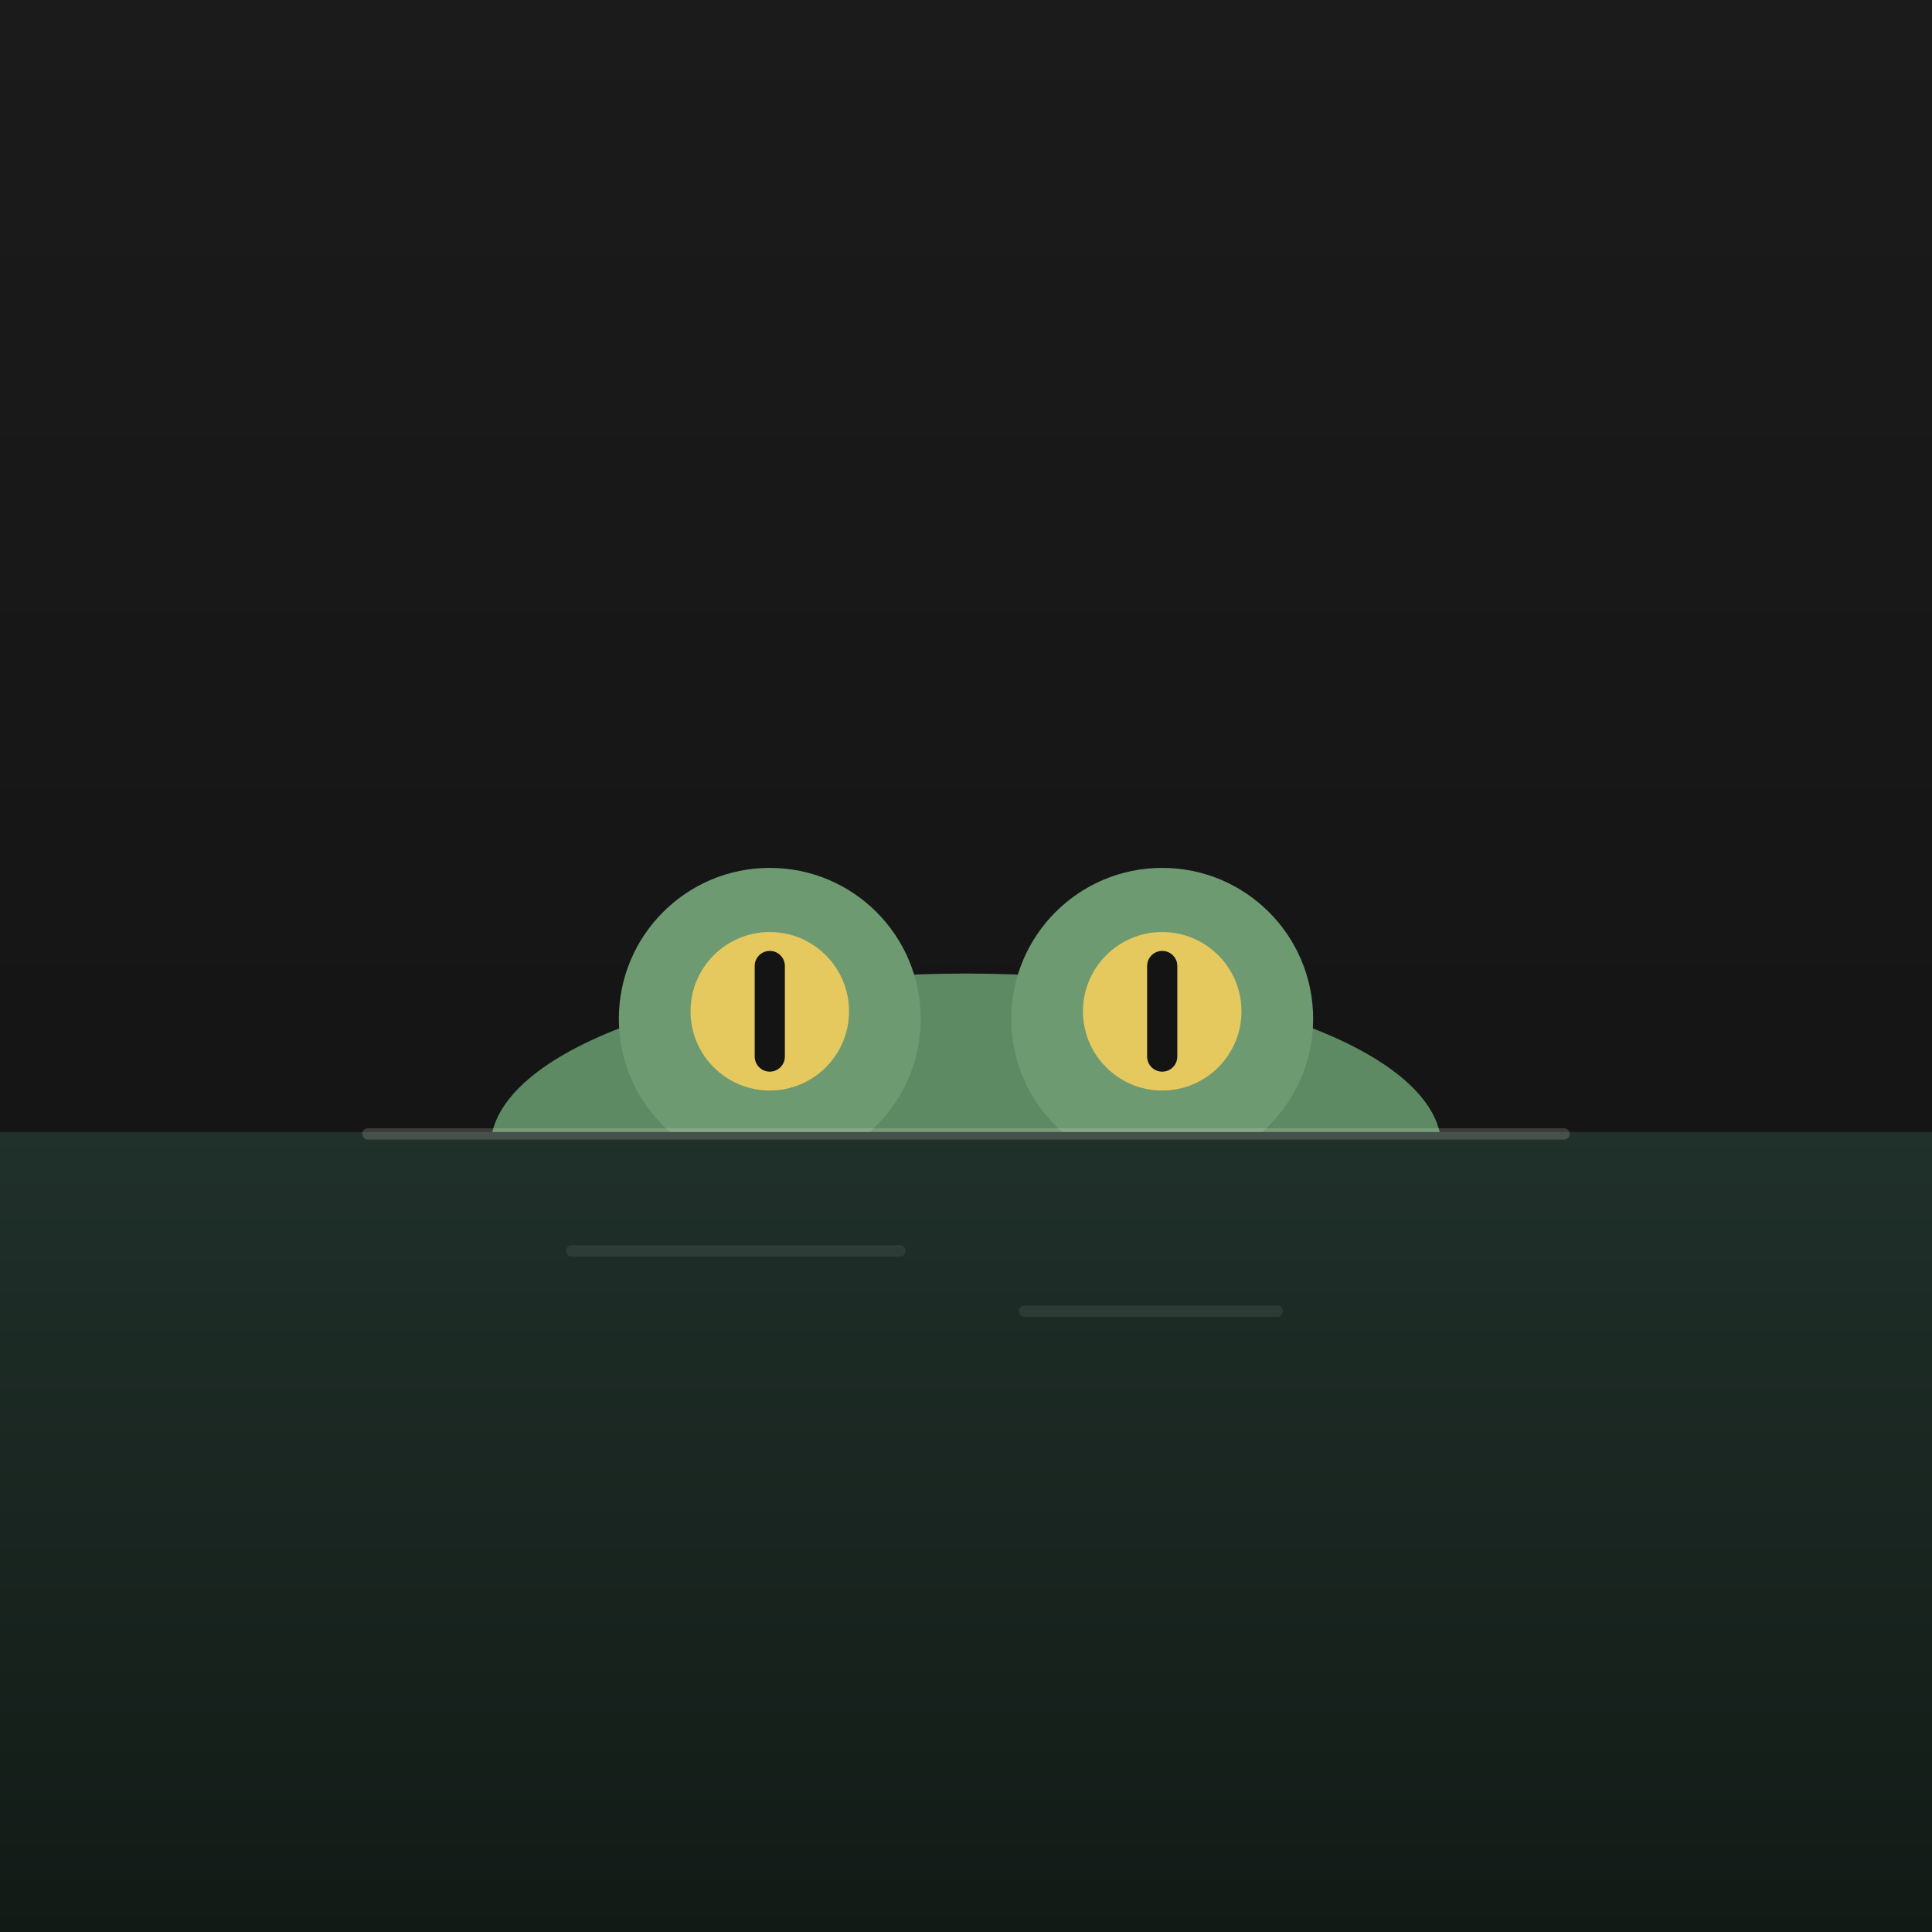
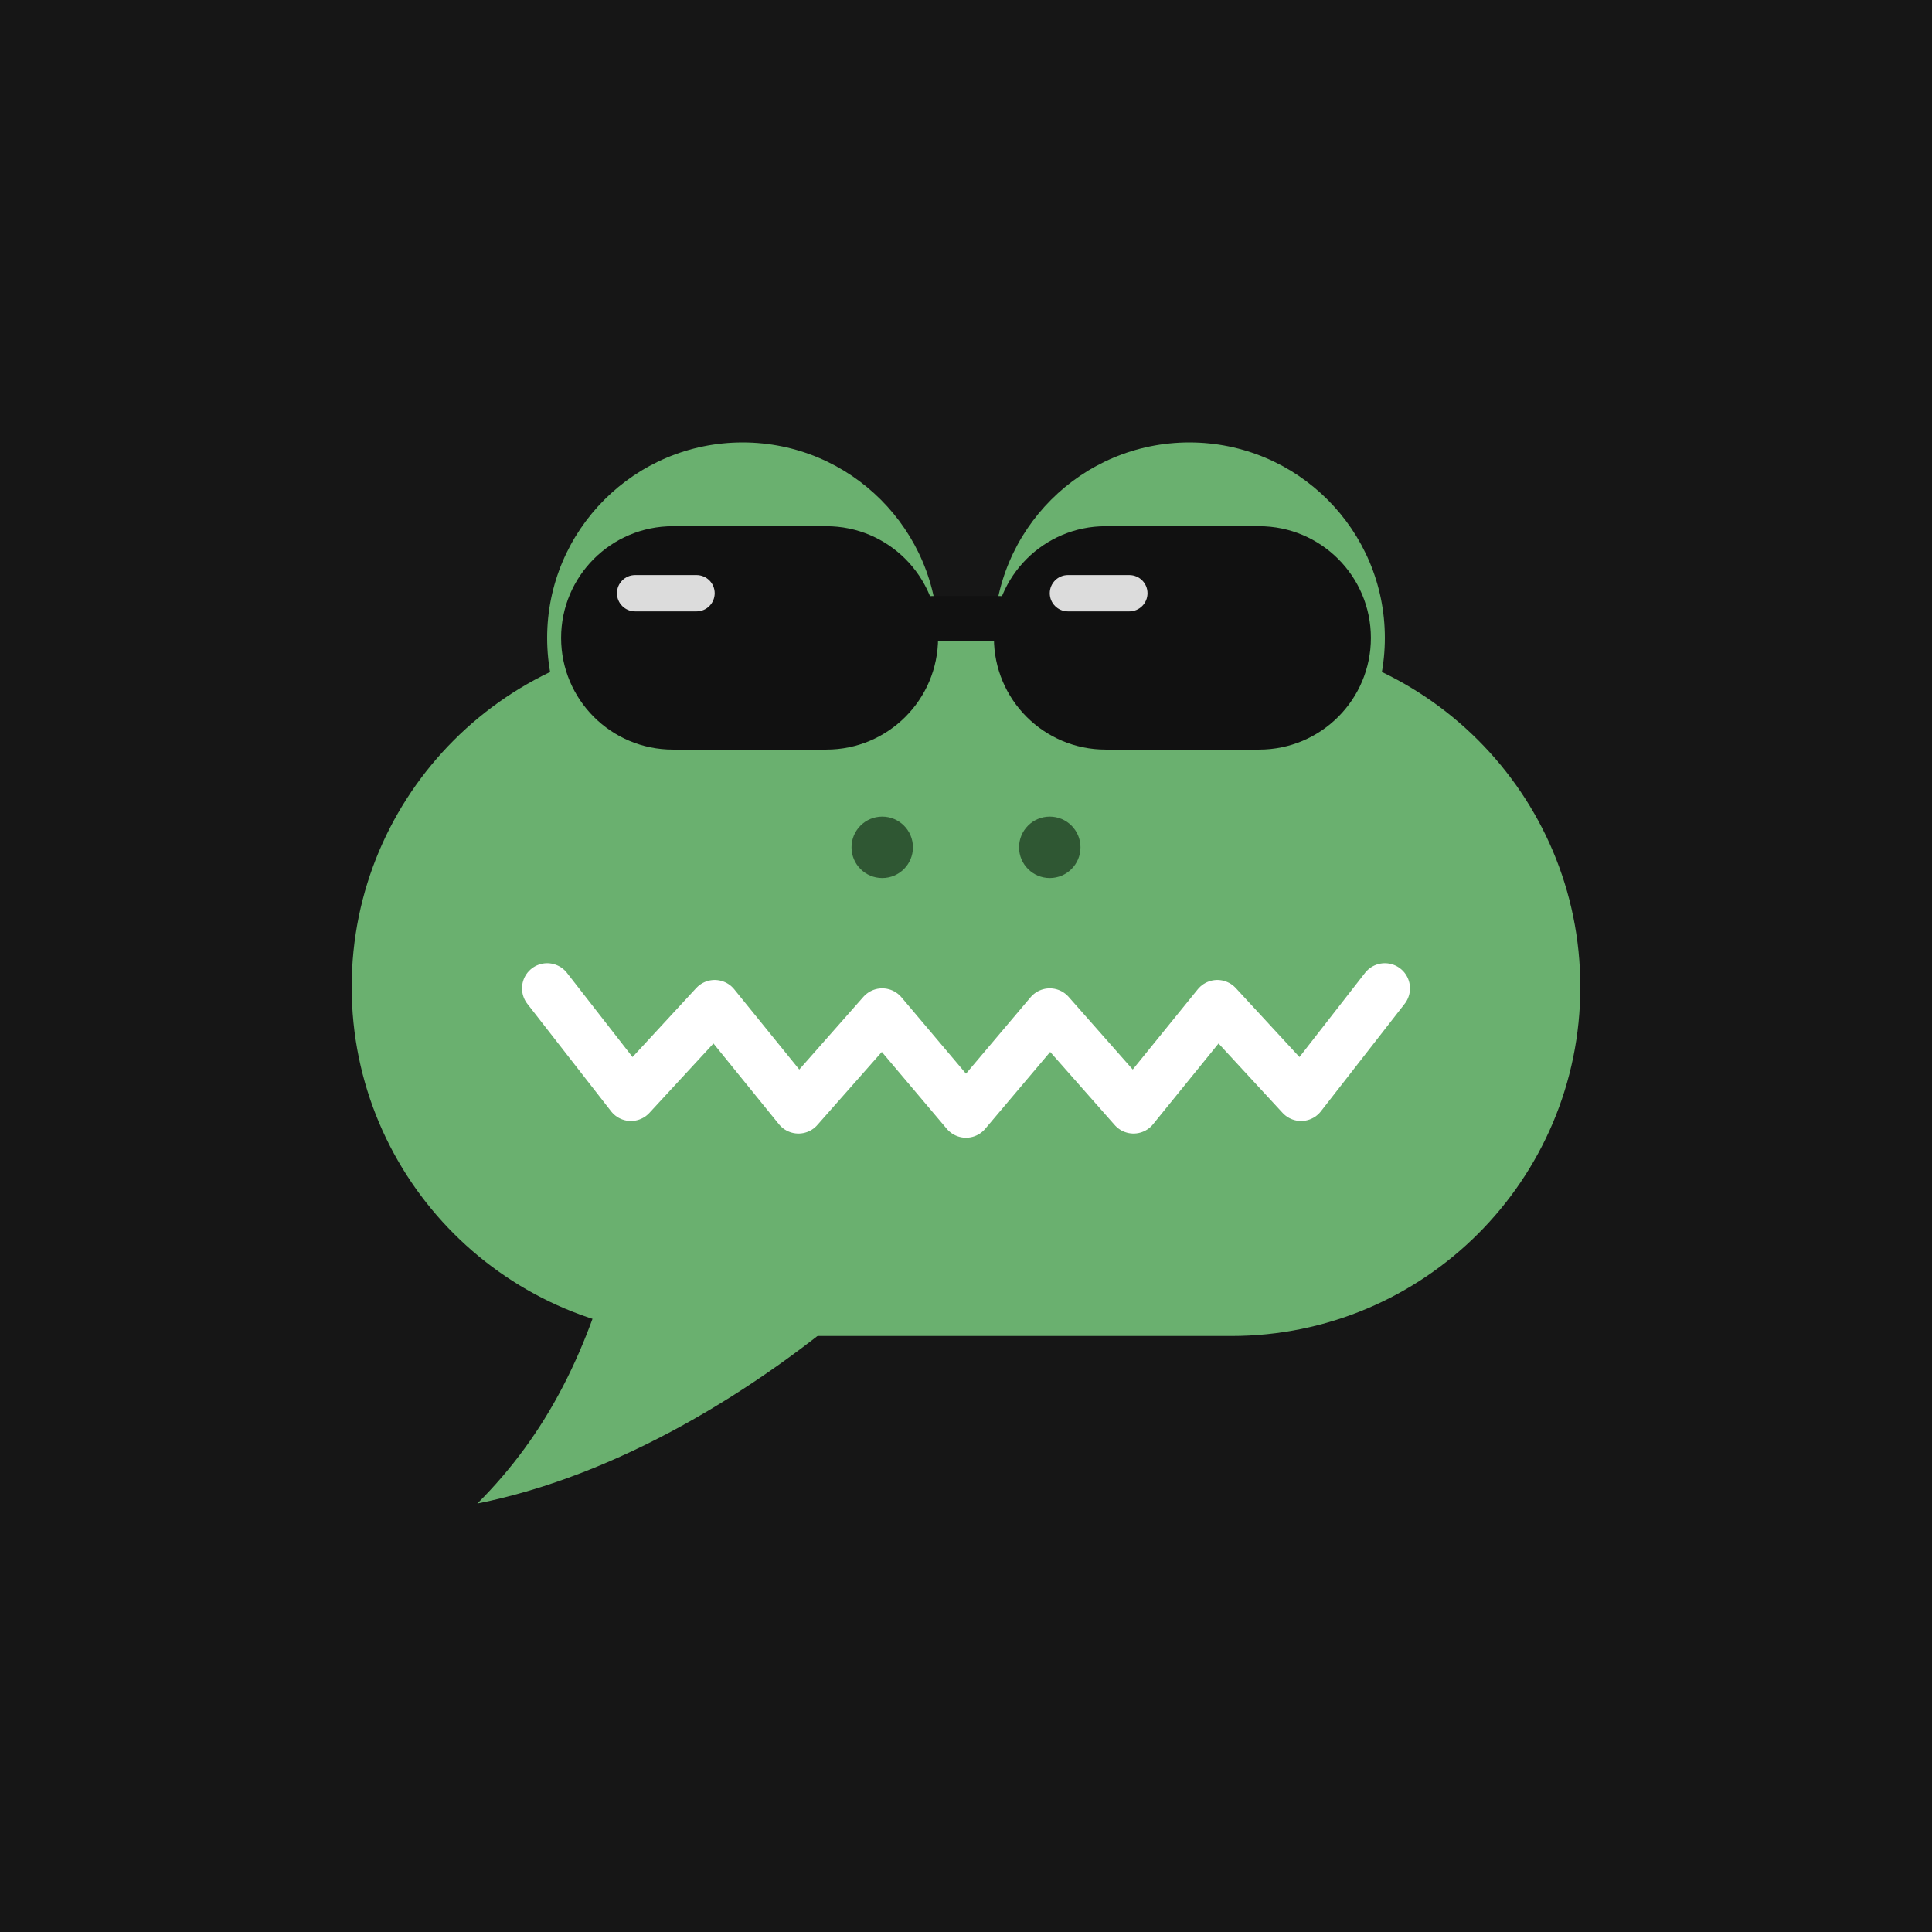
<svg xmlns="http://www.w3.org/2000/svg" viewBox="0 0 512 512">
-   <defs>
-     <linearGradient id="sky" x1="0" y1="0" x2="0" y2="1">
-       <stop offset="0" stop-color="#1b1b1c" />
-       <stop offset="1" stop-color="#101011" />
-     </linearGradient>
-     <linearGradient id="water" x1="0" y1="0" x2="0" y2="1">
-       <stop offset="0" stop-color="#20302a" />
-       <stop offset="1" stop-color="#121a16" />
-     </linearGradient>
-   </defs>
-   <rect width="512" height="512" fill="url(#sky)" />
-   <ellipse cx="256" cy="304" rx="126" ry="46" fill="#5d8a62" />
-   <circle cx="204" cy="270" r="40" fill="#6e9a72" />
-   <circle cx="308" cy="270" r="40" fill="#6e9a72" />
-   <circle cx="204" cy="268" r="21" fill="#e6c95e" />
-   <circle cx="308" cy="268" r="21" fill="#e6c95e" />
-   <rect x="200" y="252" width="8" height="32" rx="4" fill="#141414" />
-   <rect x="304" y="252" width="8" height="32" rx="4" fill="#141414" />
-   <rect y="300" width="512" height="212" fill="url(#water)" />
-   <rect x="96" y="299" width="320" height="3" rx="1.5" fill="#eeebe4" opacity="0.18" />
-   <rect x="150" y="330" width="90" height="3" rx="1.5" fill="#eeebe4" opacity="0.08" />
-   <rect x="270" y="346" width="70" height="3" rx="1.5" fill="#eeebe4" opacity="0.08" />
+   <rect width="512" height="512" fill="#161616" />
+   <g transform="translate(256 256) scale(3.7) translate(-60 -67.5)">
+     <path d="M35 87 C33 95 30 101 25 106 C35 104 45 98 53 91 Z" fill="#6ab06f" />
+     <rect x="16" y="44" width="88" height="50" rx="25" fill="#6ab06f" />
+     <circle cx="44" cy="44" r="14" fill="#6ab06f" />
+     <circle cx="76" cy="44" r="14" fill="#6ab06f" />
+     <rect x="31" y="36" width="27" height="16" rx="8" fill="#111" />
+     <rect x="62" y="36" width="27" height="16" rx="8" fill="#111" />
+     <rect x="56" y="41" width="8" height="3.2" rx="1.6" fill="#111" />
+     <rect x="35" y="39.5" width="7" height="2.6" rx="1.3" fill="#fff" opacity="0.85" />
+     <rect x="66" y="39.5" width="7" height="2.6" rx="1.3" fill="#fff" opacity="0.85" />
+     <circle cx="54" cy="59" r="2.2" fill="#2f5733" />
+     <circle cx="66" cy="59" r="2.2" fill="#2f5733" />
+     <path d="M30 69.1 L36 76.8 L42 70.3 L48 77.7 L54 70.9 L60 78 L66 70.9 L72 77.7 L78 70.3 L84 76.8 L90 69.1" stroke="#fff" stroke-width="3.6" fill="none" stroke-linejoin="round" stroke-linecap="round" />
+   </g>
</svg>
